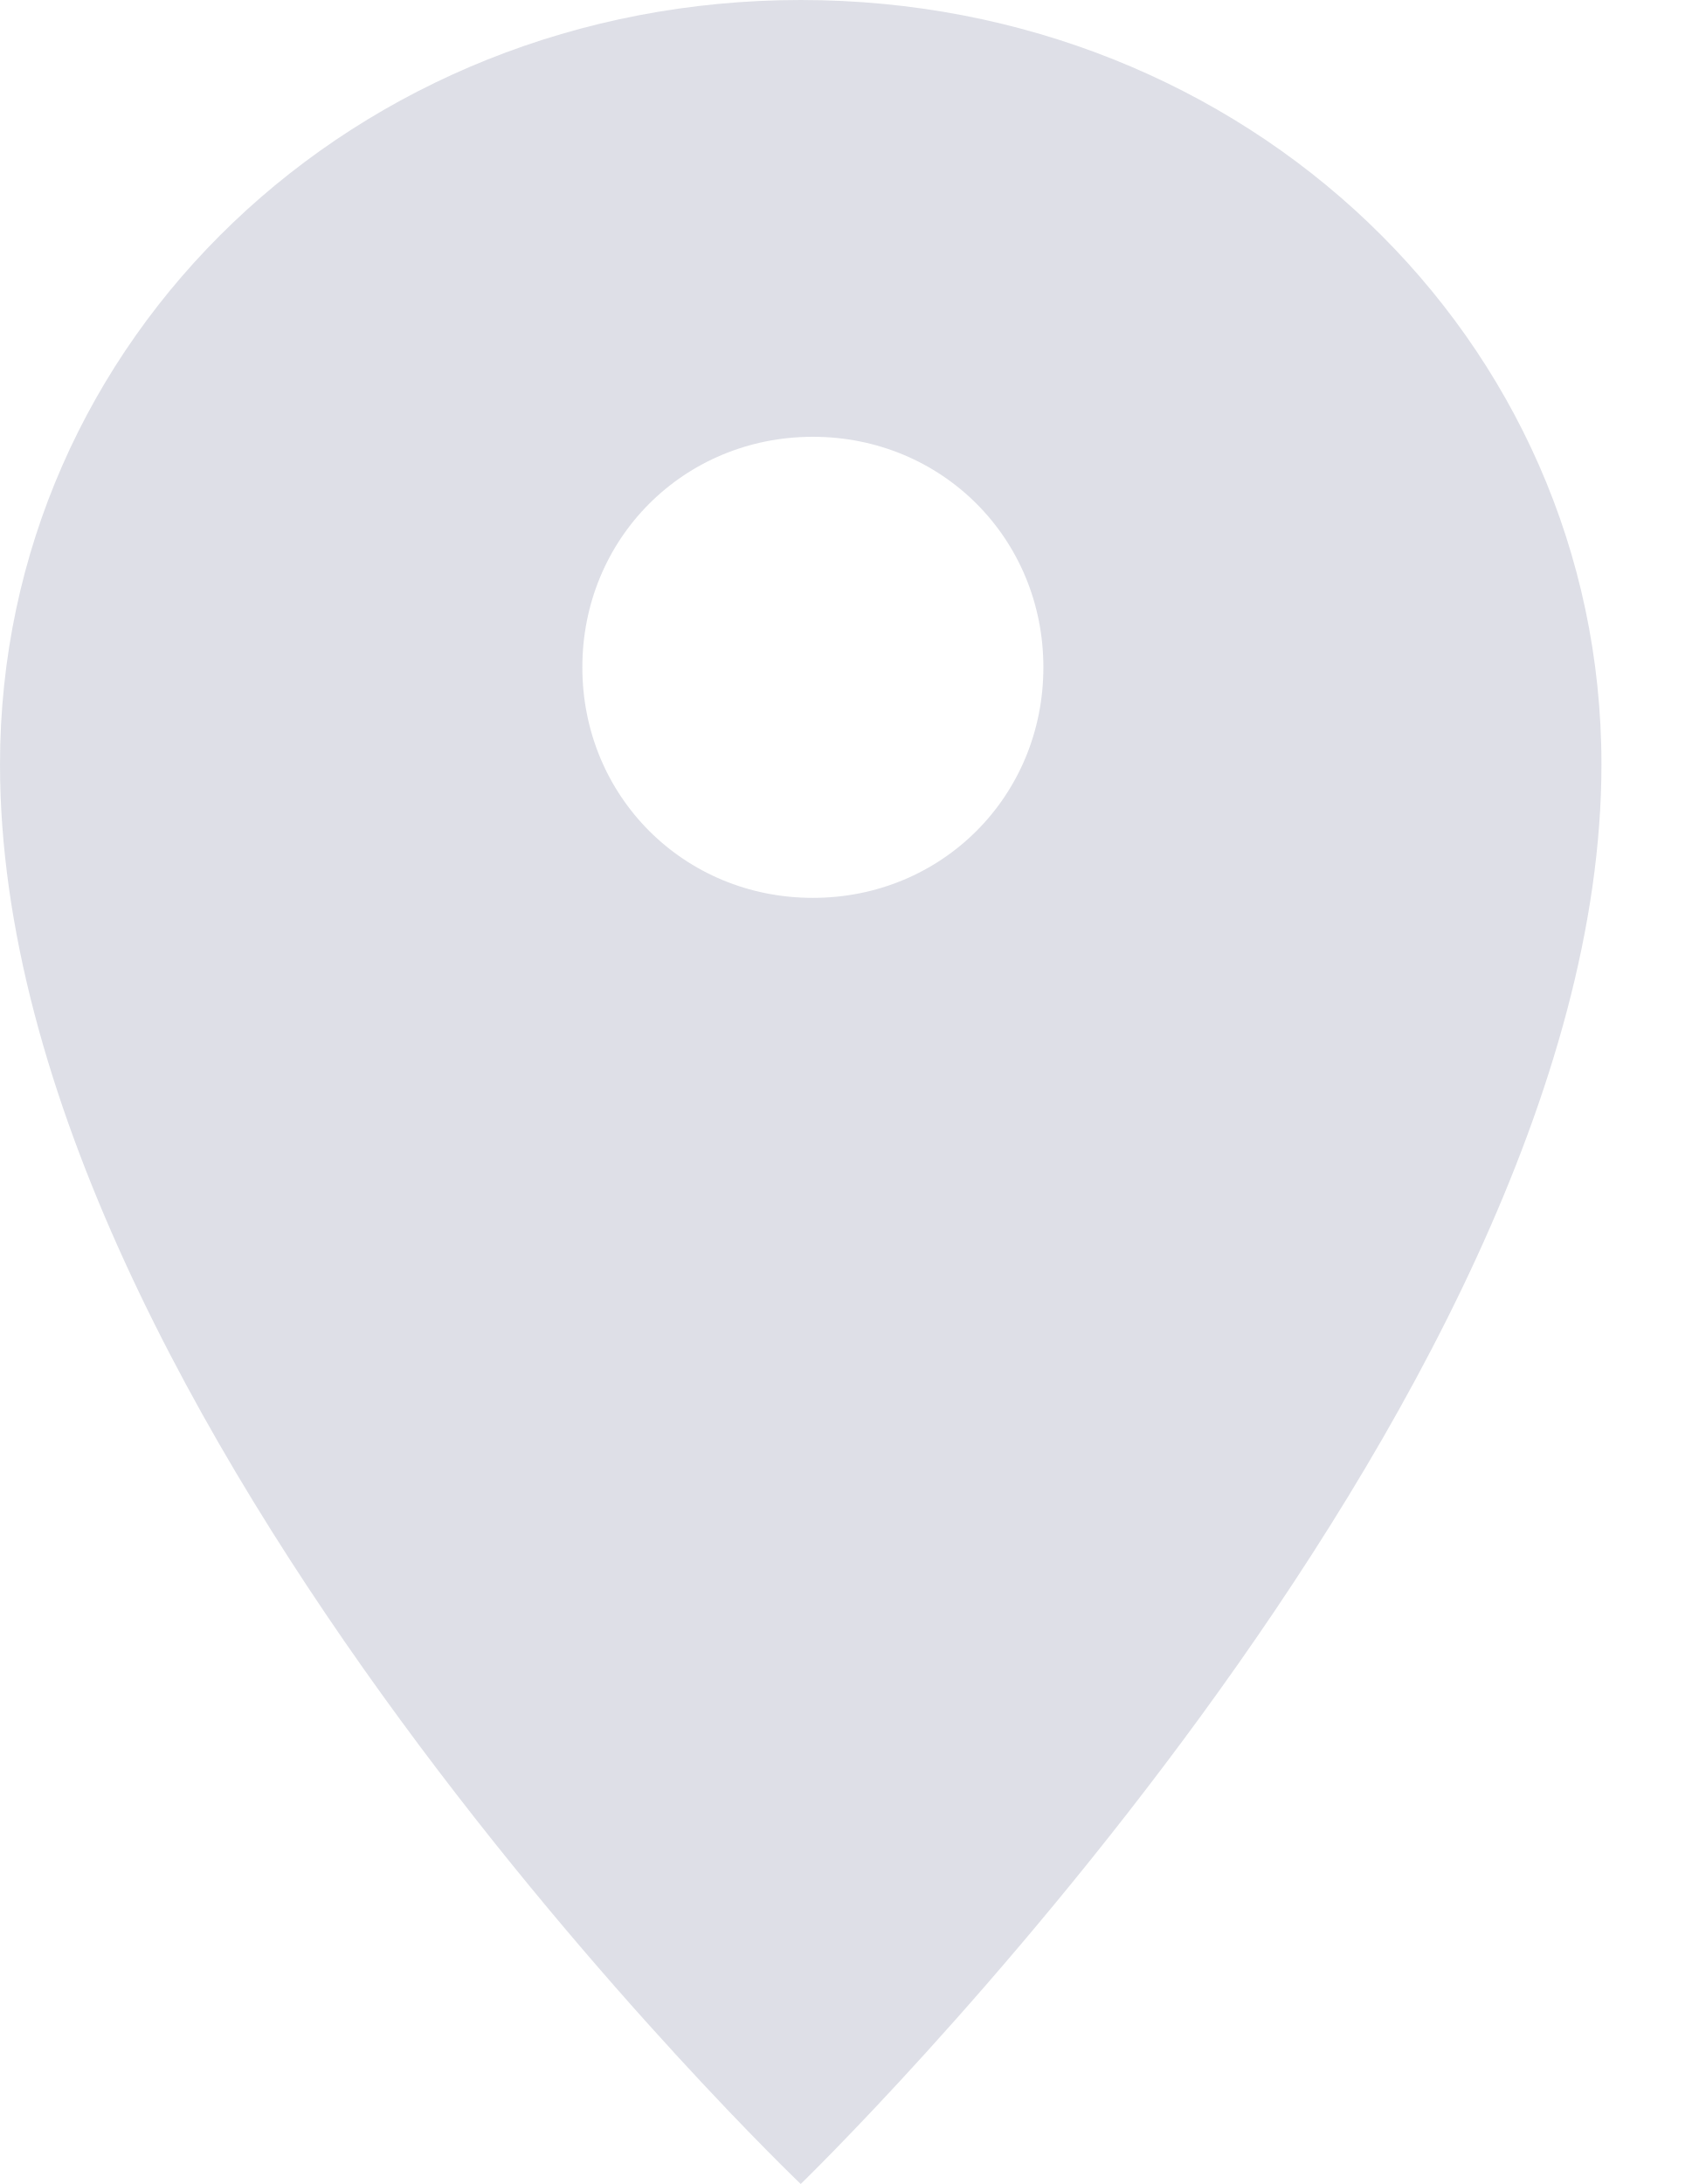
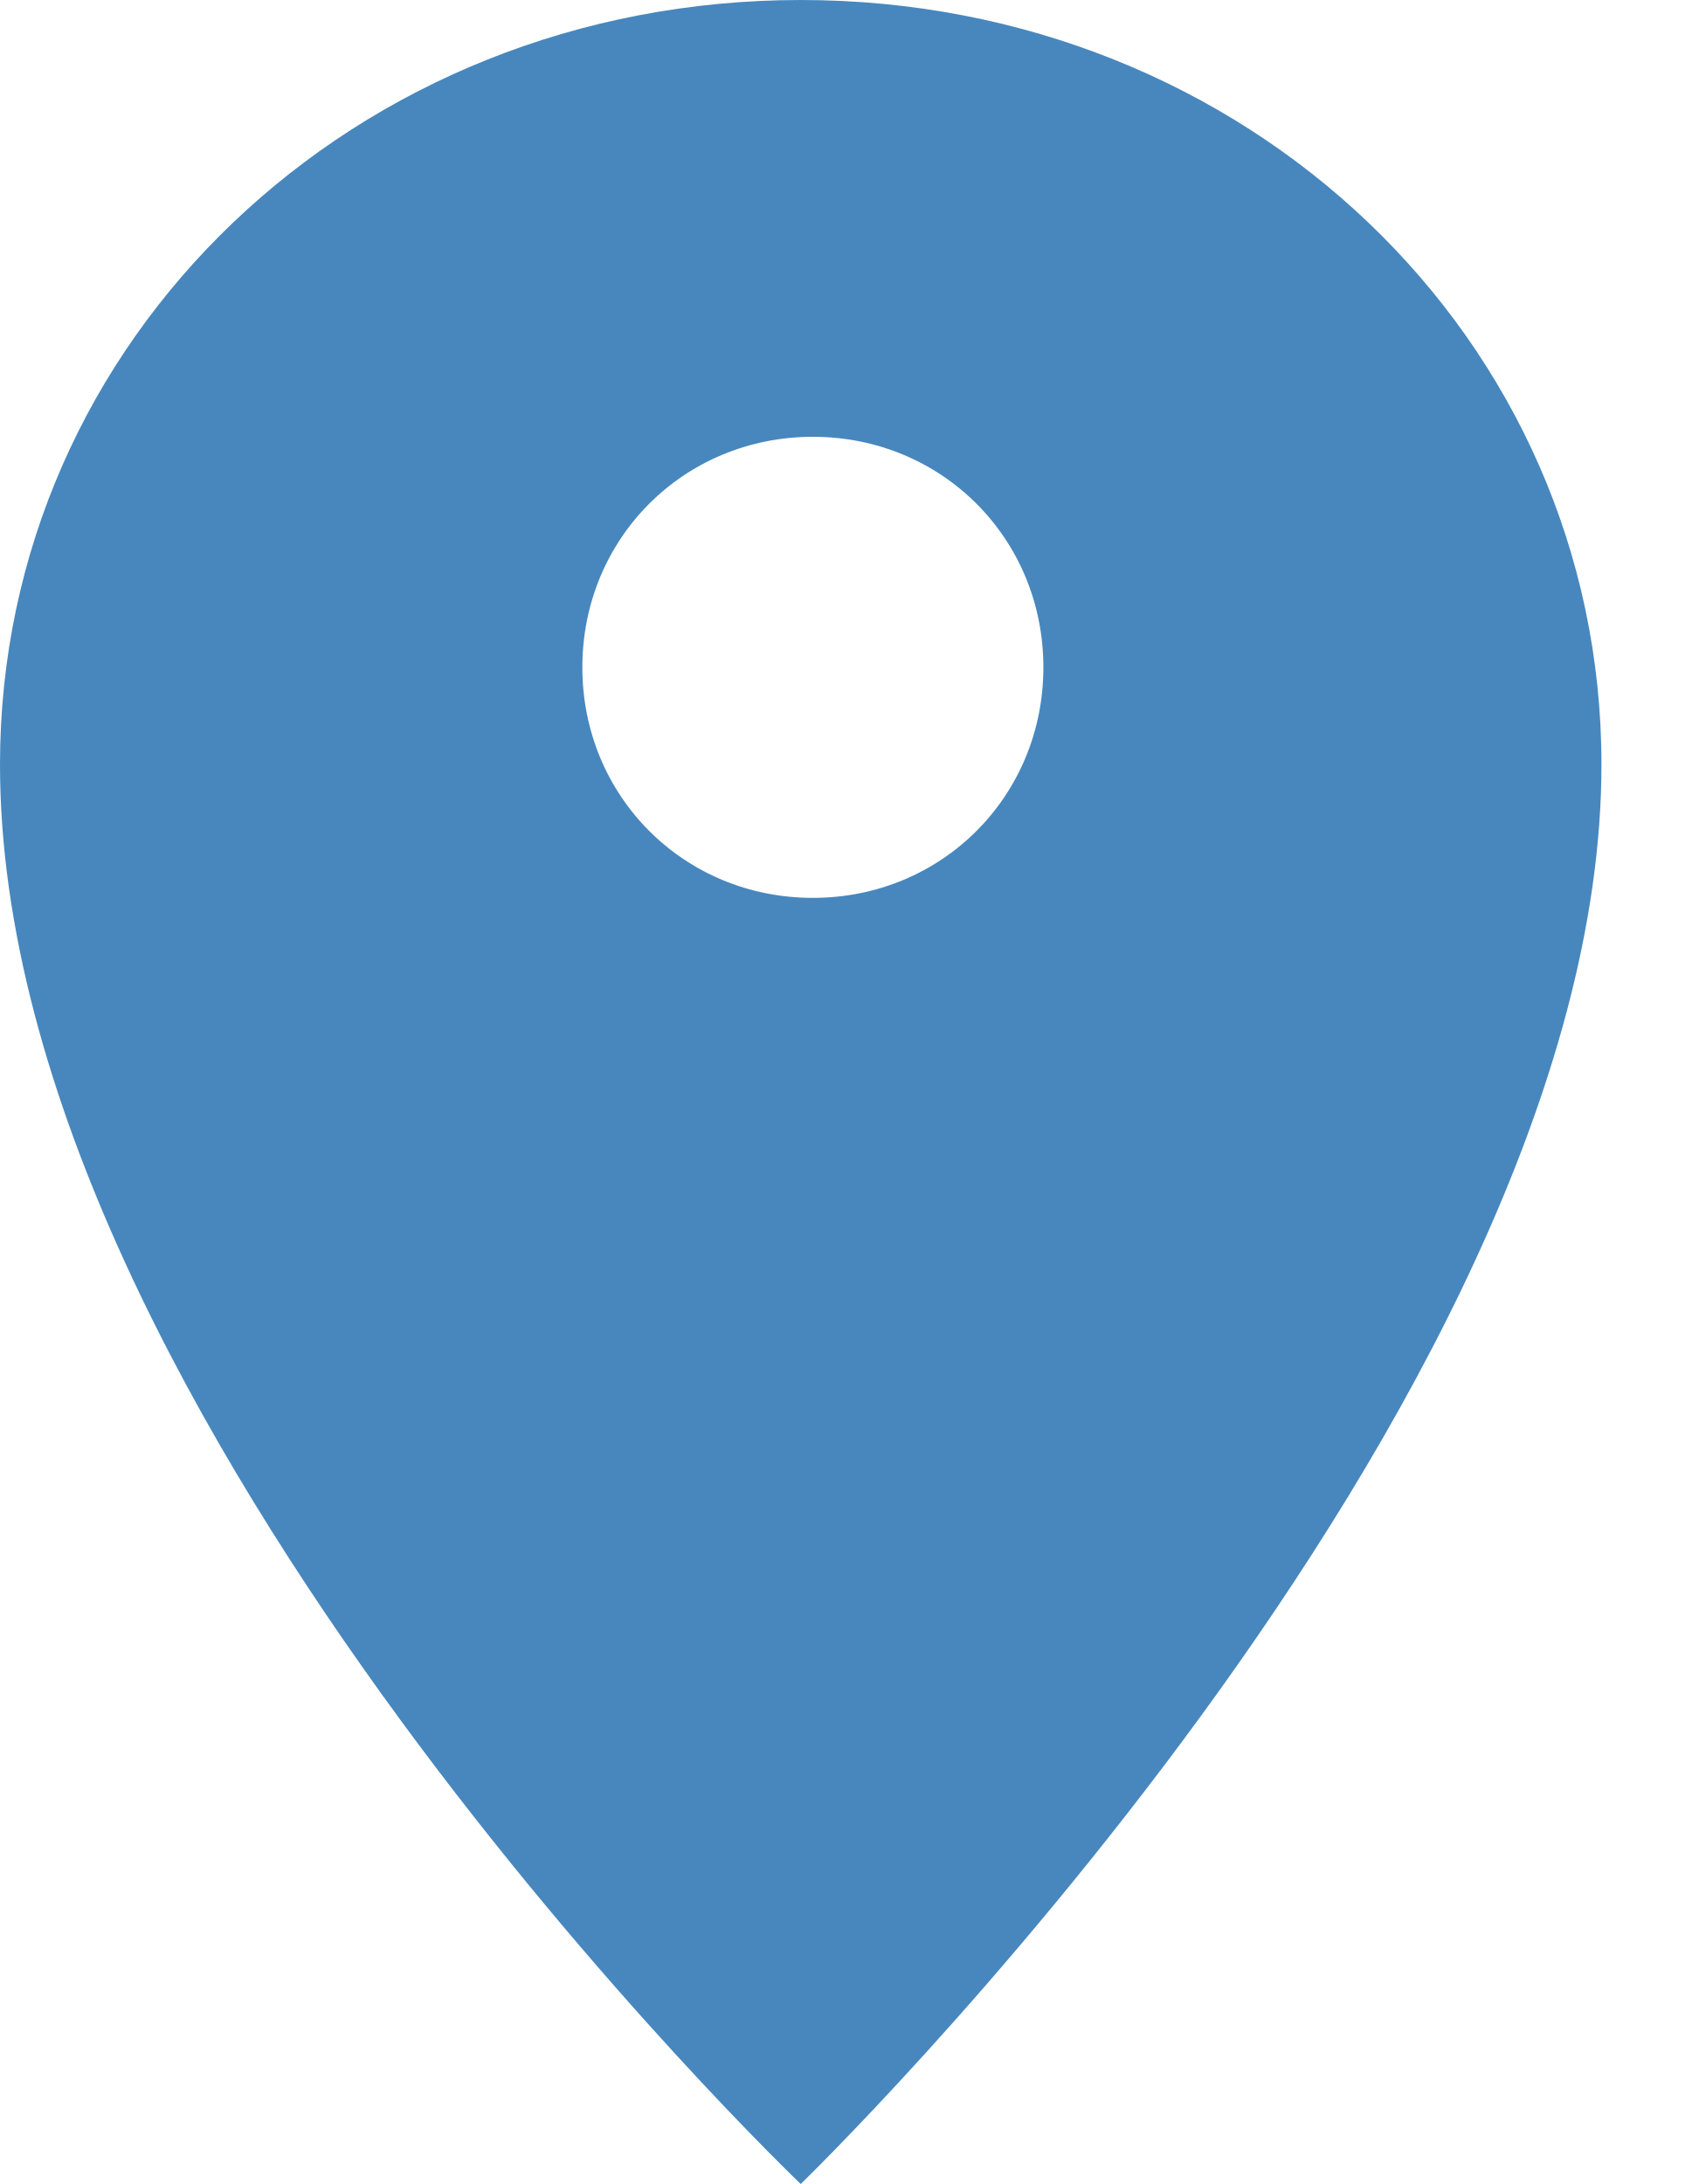
<svg xmlns="http://www.w3.org/2000/svg" width="14px" height="18px" viewBox="0 0 14 18" version="1.1">
  <defs />
-   <g id="Dashboard" stroke="none" stroke-width="1" fill="none" fill-rule="evenodd" opacity="0.5">
-     <g id="Dashboard-with-filter" transform="translate(-210, -436)" fill-rule="nonzero" fill="#BDC0CF">
+   <g id="Dashboard" stroke="none" stroke-width="1" fill="none" fill-rule="evenodd" opacity="0.9">
+     <g id="Dashboard-with-filter" transform="translate(-210, -436)" fill-rule="nonzero" fill="#337ab7">
      <g id="Snippet/task-in-process_520" transform="translate(190, 324)">
        <g id="Snippet/task">
          <g id="Snippet/City_Task_Defoult" transform="translate(20, 112)">
            <path d="M6.6,0 C2.924,0 0,2.791 0,6.3 C0,11.7 6.6,18 6.6,18 C6.6,18 13.2,11.609 13.2,6.3 C13.2,2.791 10.276,0 6.6,0 Z M6.7,7.4 C5.637,7.4 4.8,6.563 4.8,5.5 C4.8,4.437 5.637,3.6 6.7,3.6 C7.763,3.6 8.6,4.437 8.6,5.5 C8.6,6.563 7.763,7.4 6.7,7.4 Z" id="map_marker" />
          </g>
        </g>
      </g>
    </g>
  </g>
</svg>
